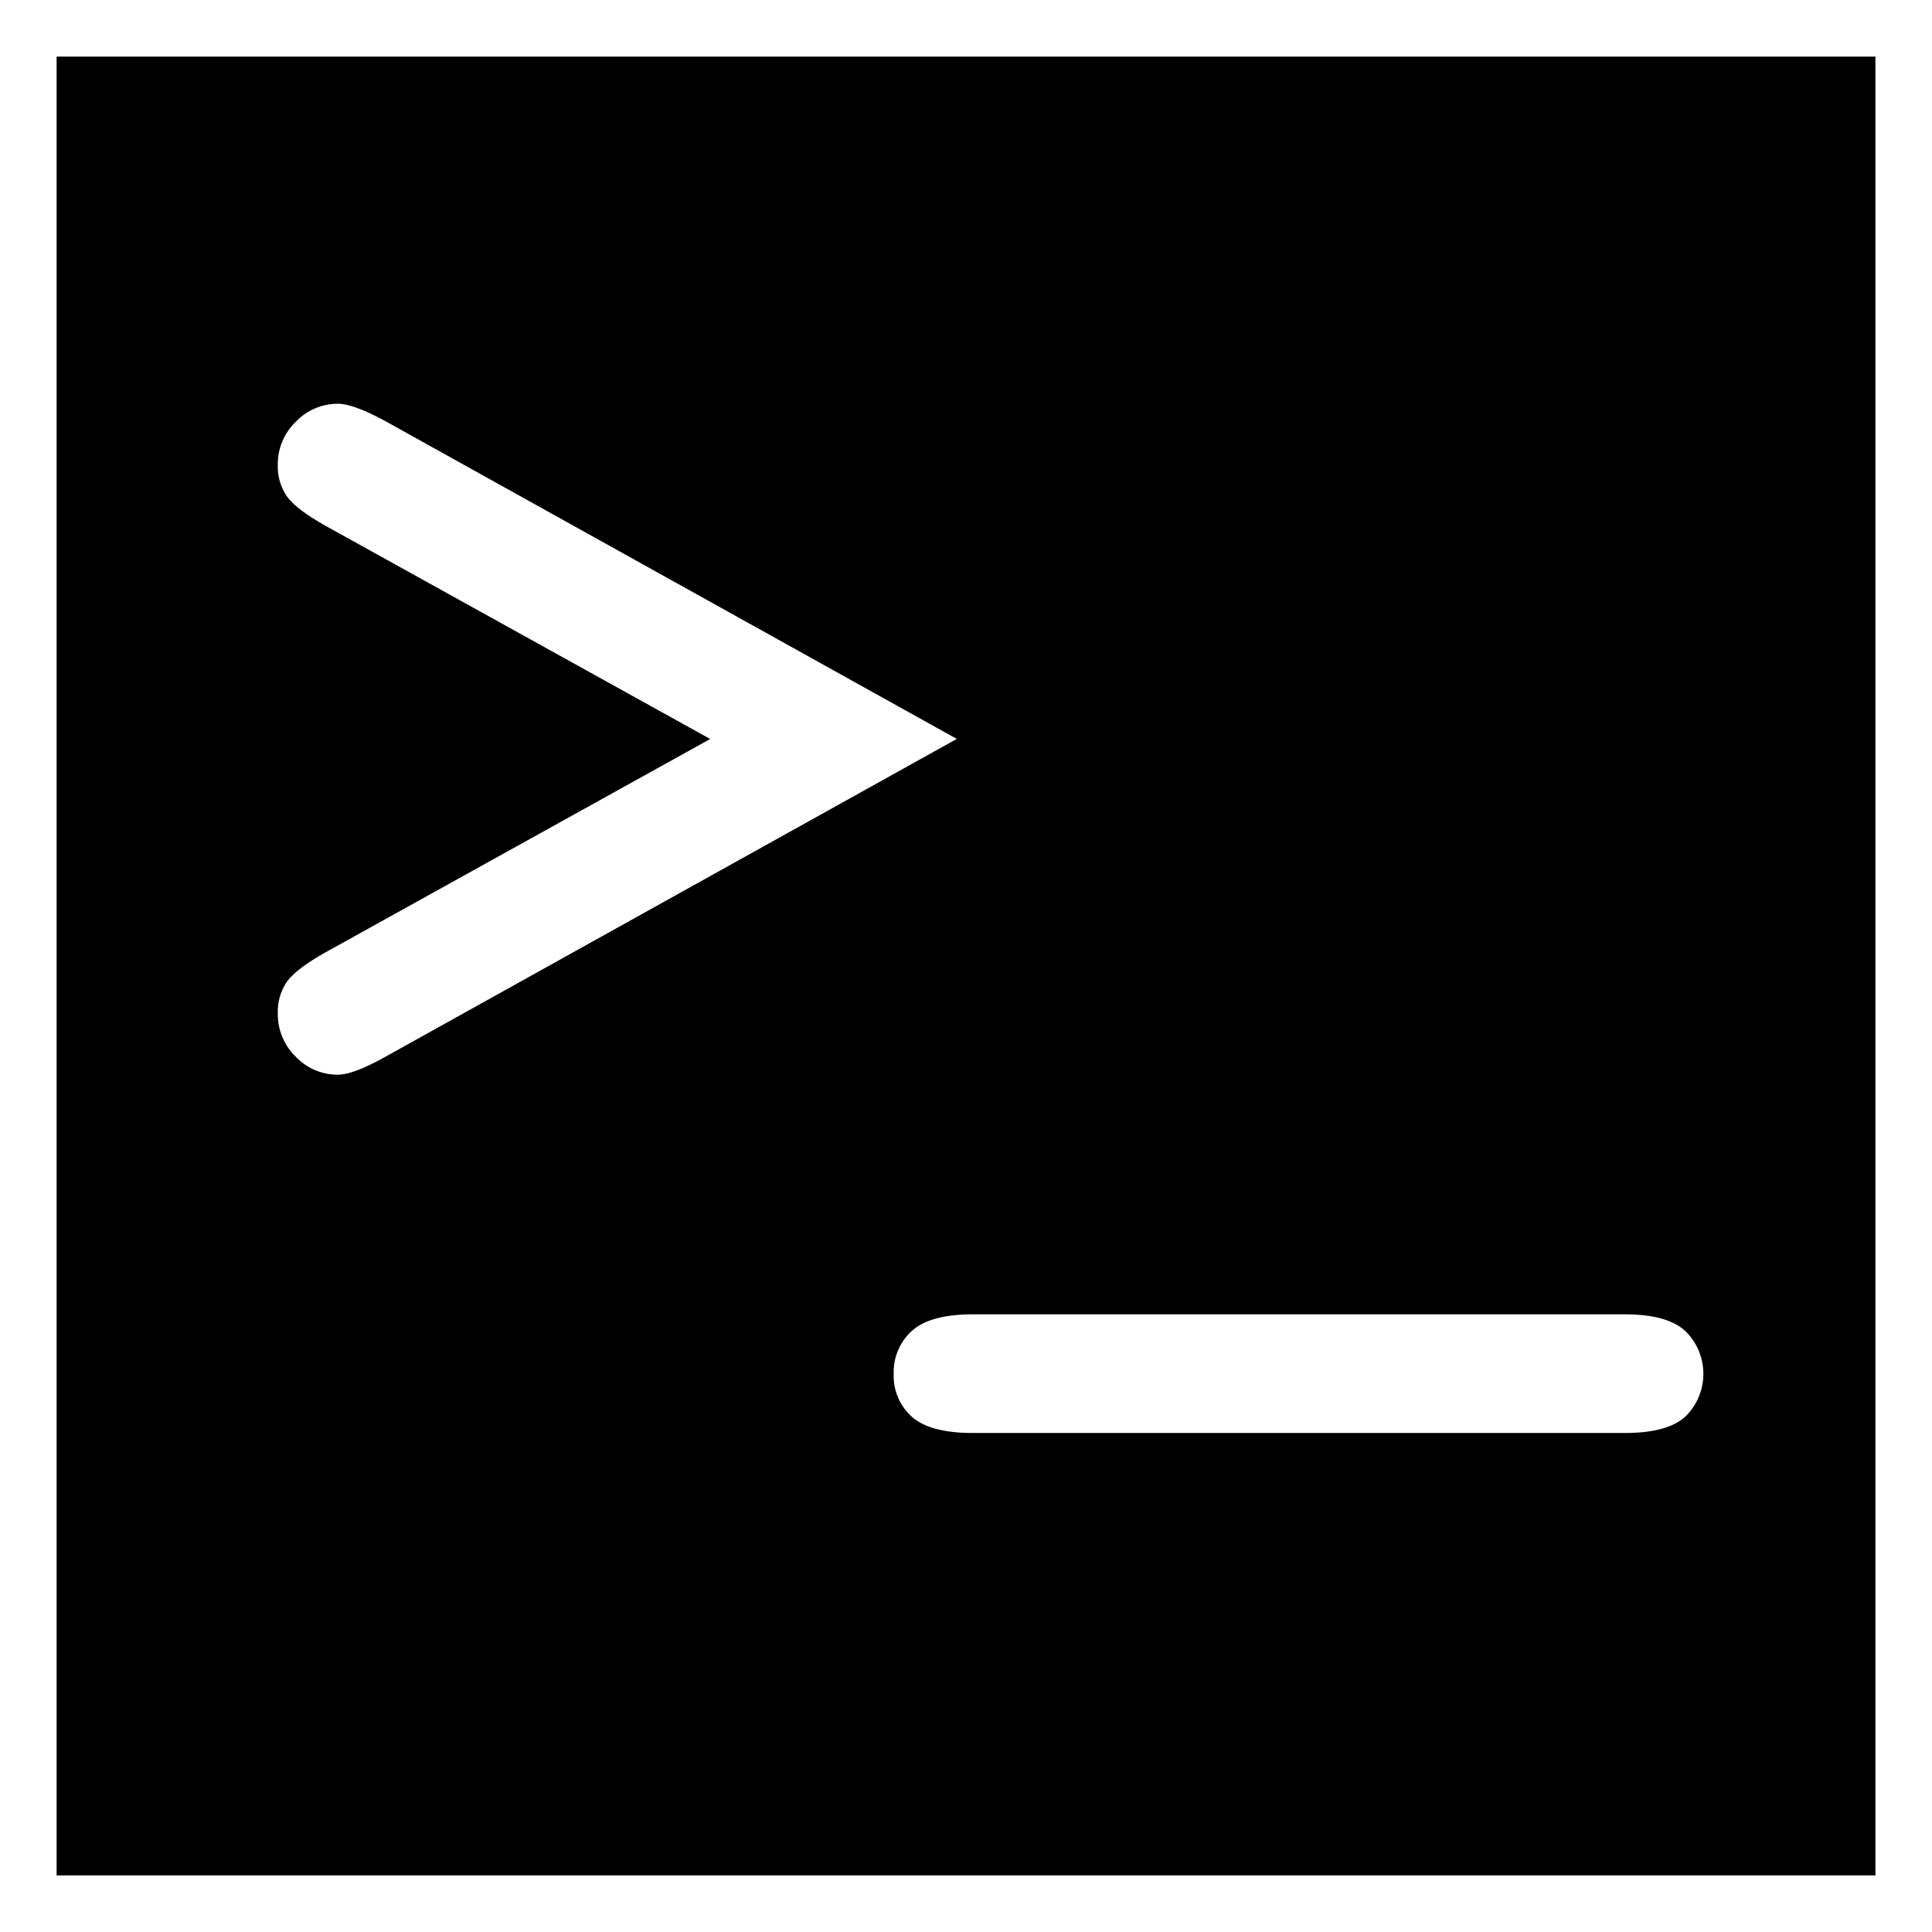
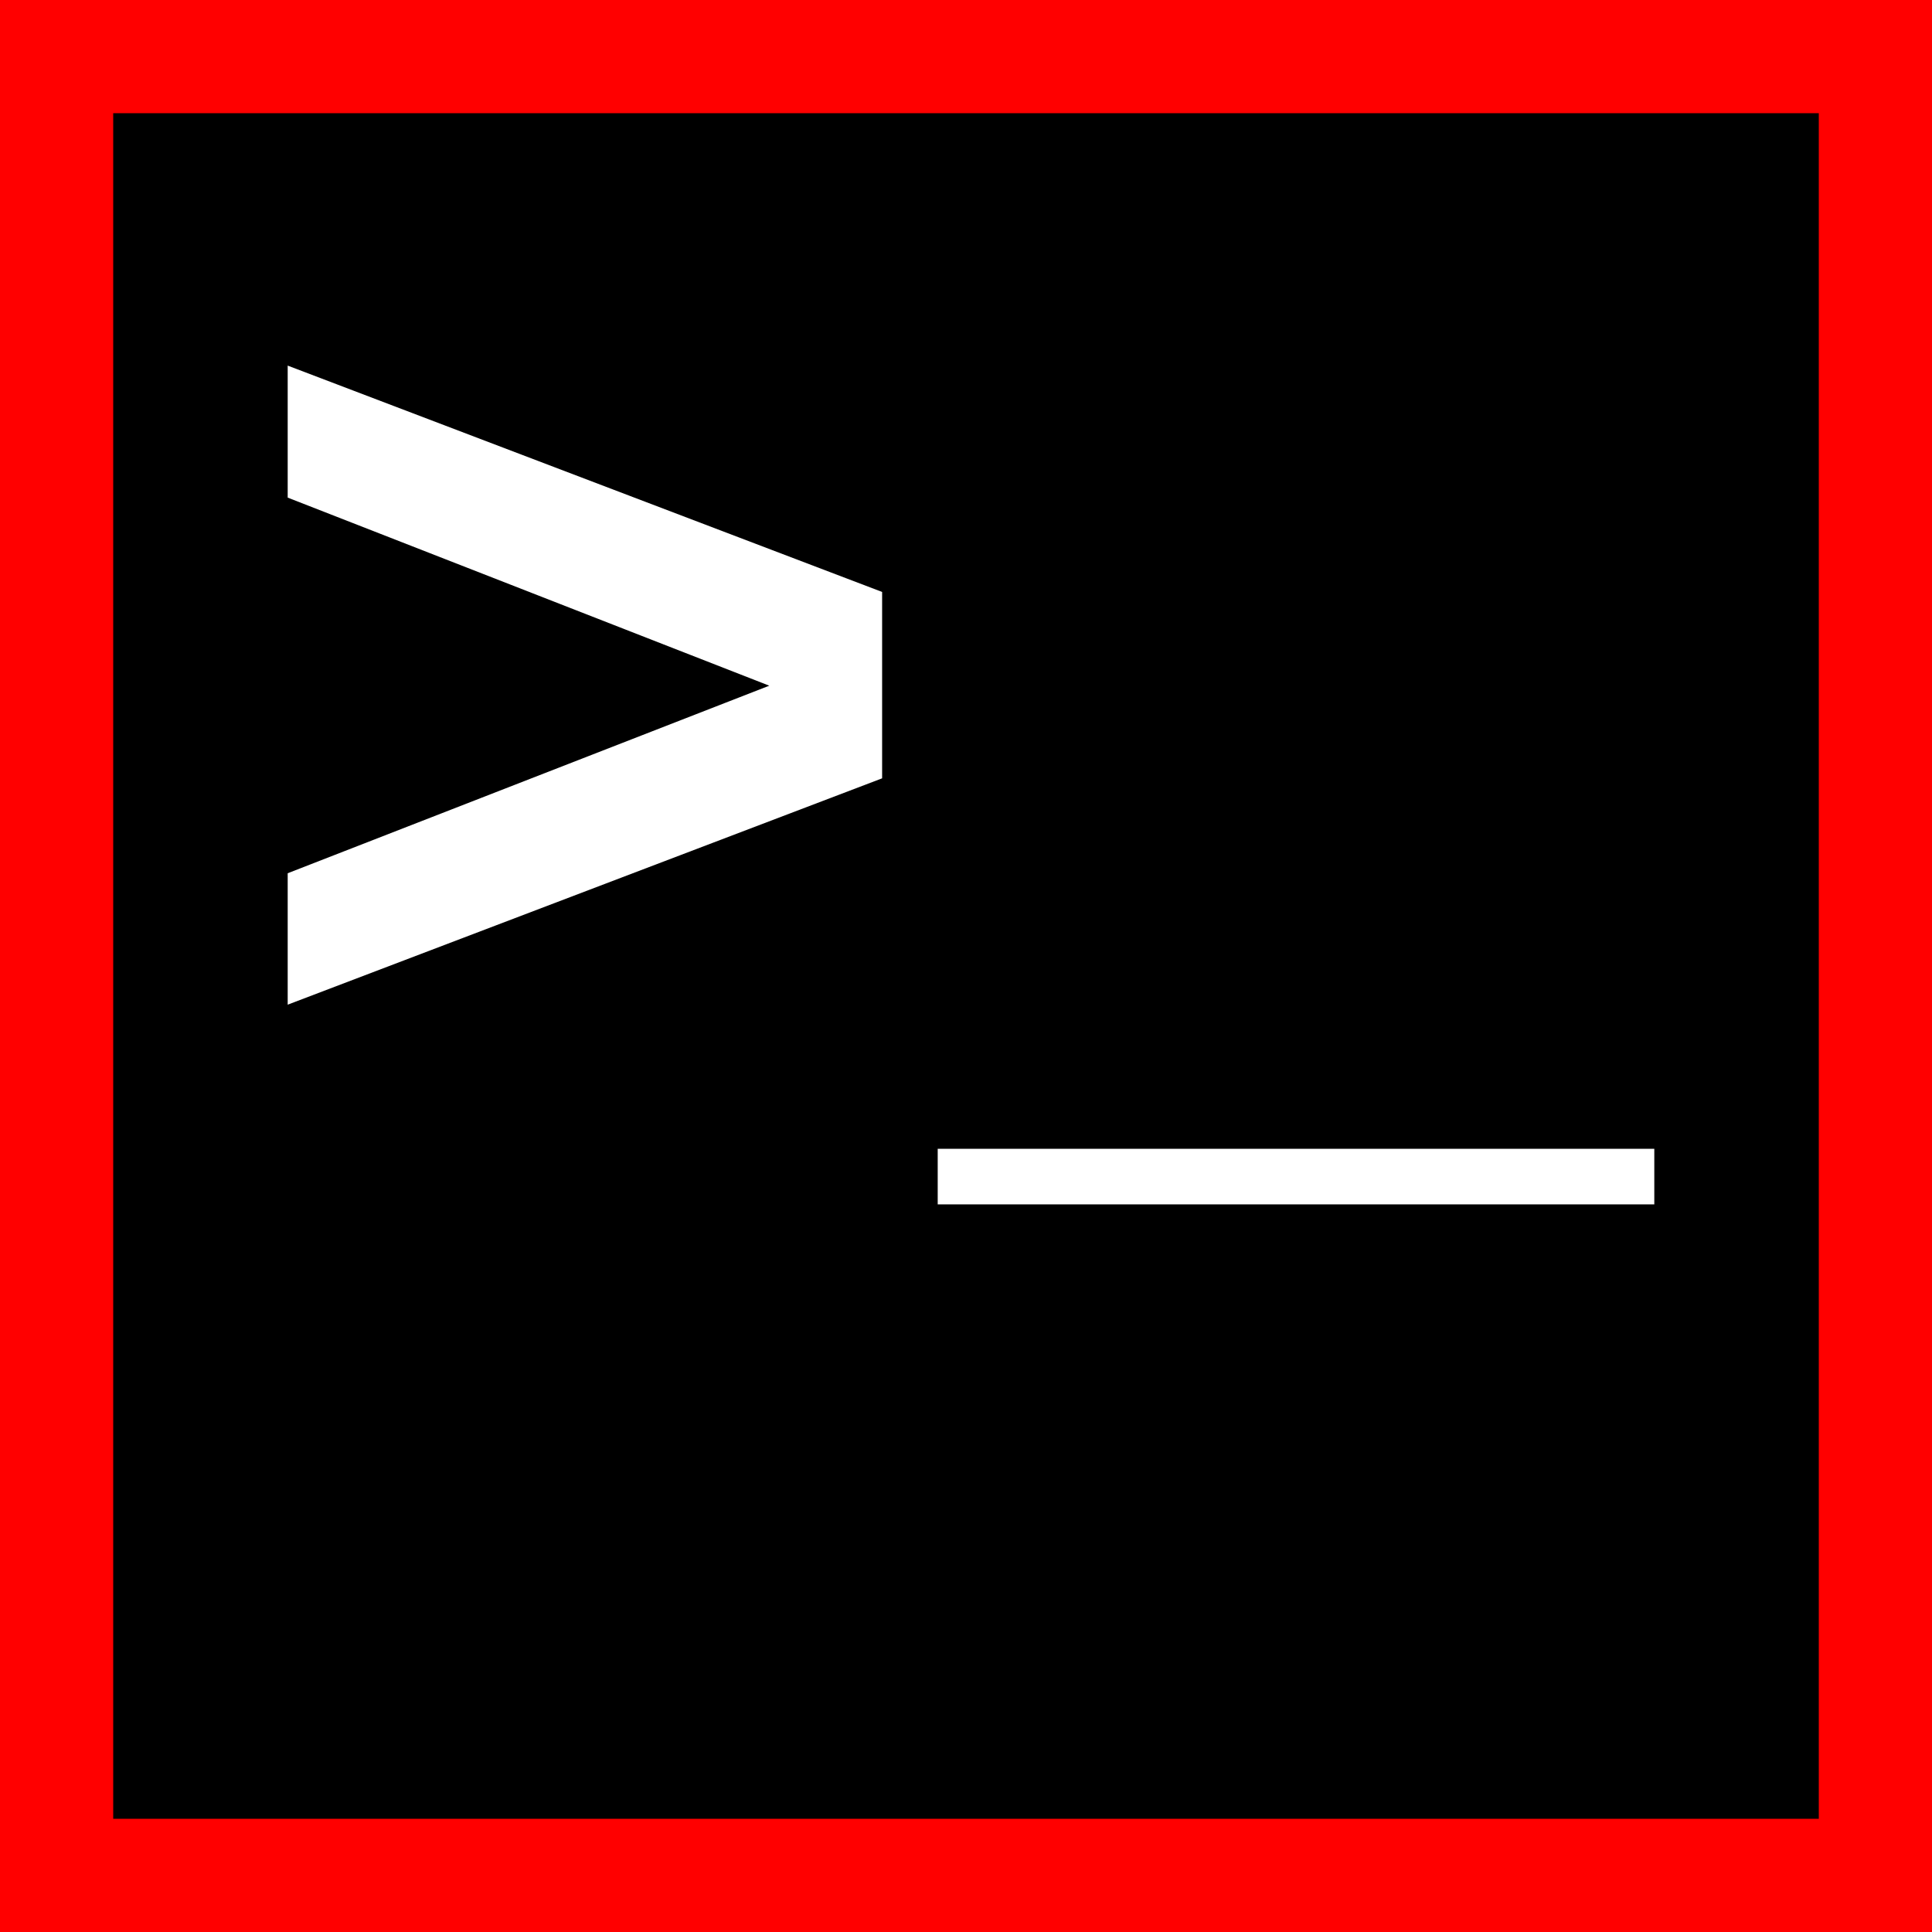
<svg xmlns="http://www.w3.org/2000/svg" id="Text" viewBox="0 0 512 512">
  <defs>
-     <style>.cls-1{fill:#fff;}</style>
+     <style>.cls-1{fill:red;}.cls-2{font-size:314.16px;fill:#fff;font-family:CourierNewPS-BoldMT, Courier New;font-weight:700;}</style>
  </defs>
-   <rect x="7.5" y="7.5" width="497" height="497" />
-   <path class="cls-1" d="M497,15V497H15V15H497M512,0H0V512H512V0Z" />
-   <path class="cls-1" d="M188.21,195.84,86.35,139.39q-7.66-4.29-10.2-7.67a14,14,0,0,1-2.53-8.59,15.49,15.49,0,0,1,4.76-11.35A15.32,15.32,0,0,1,89.58,107c2.65,0,6.75,1.48,12.27,4.45l151.71,84.37L101.85,280.21c-5.52,3.07-9.62,4.6-12.27,4.6a15.32,15.32,0,0,1-11.2-4.76,15.67,15.67,0,0,1-4.76-11.5A14,14,0,0,1,76.15,260q2.53-3.37,10.2-7.67Z" />
-   <path class="cls-1" d="M430.58,379.76H257.85q-11.36,0-16.18-4.29a14.47,14.47,0,0,1-4.83-11.35,14.68,14.68,0,0,1,4.83-11.43q4.83-4.38,16.18-4.38H430.58q11.19,0,16,4.38a15.84,15.84,0,0,1,.08,22.7Q441.92,379.76,430.58,379.76Z" />
+   <rect x="15" y="15" width="482" height="482" />
+   <path class="cls-1" d="M482,30V482H30V30H482M512,0H0V512H512V0Z" />
+   <text class="cls-2" transform="translate(60.74 285.42)">&gt;_</text>
</svg>
